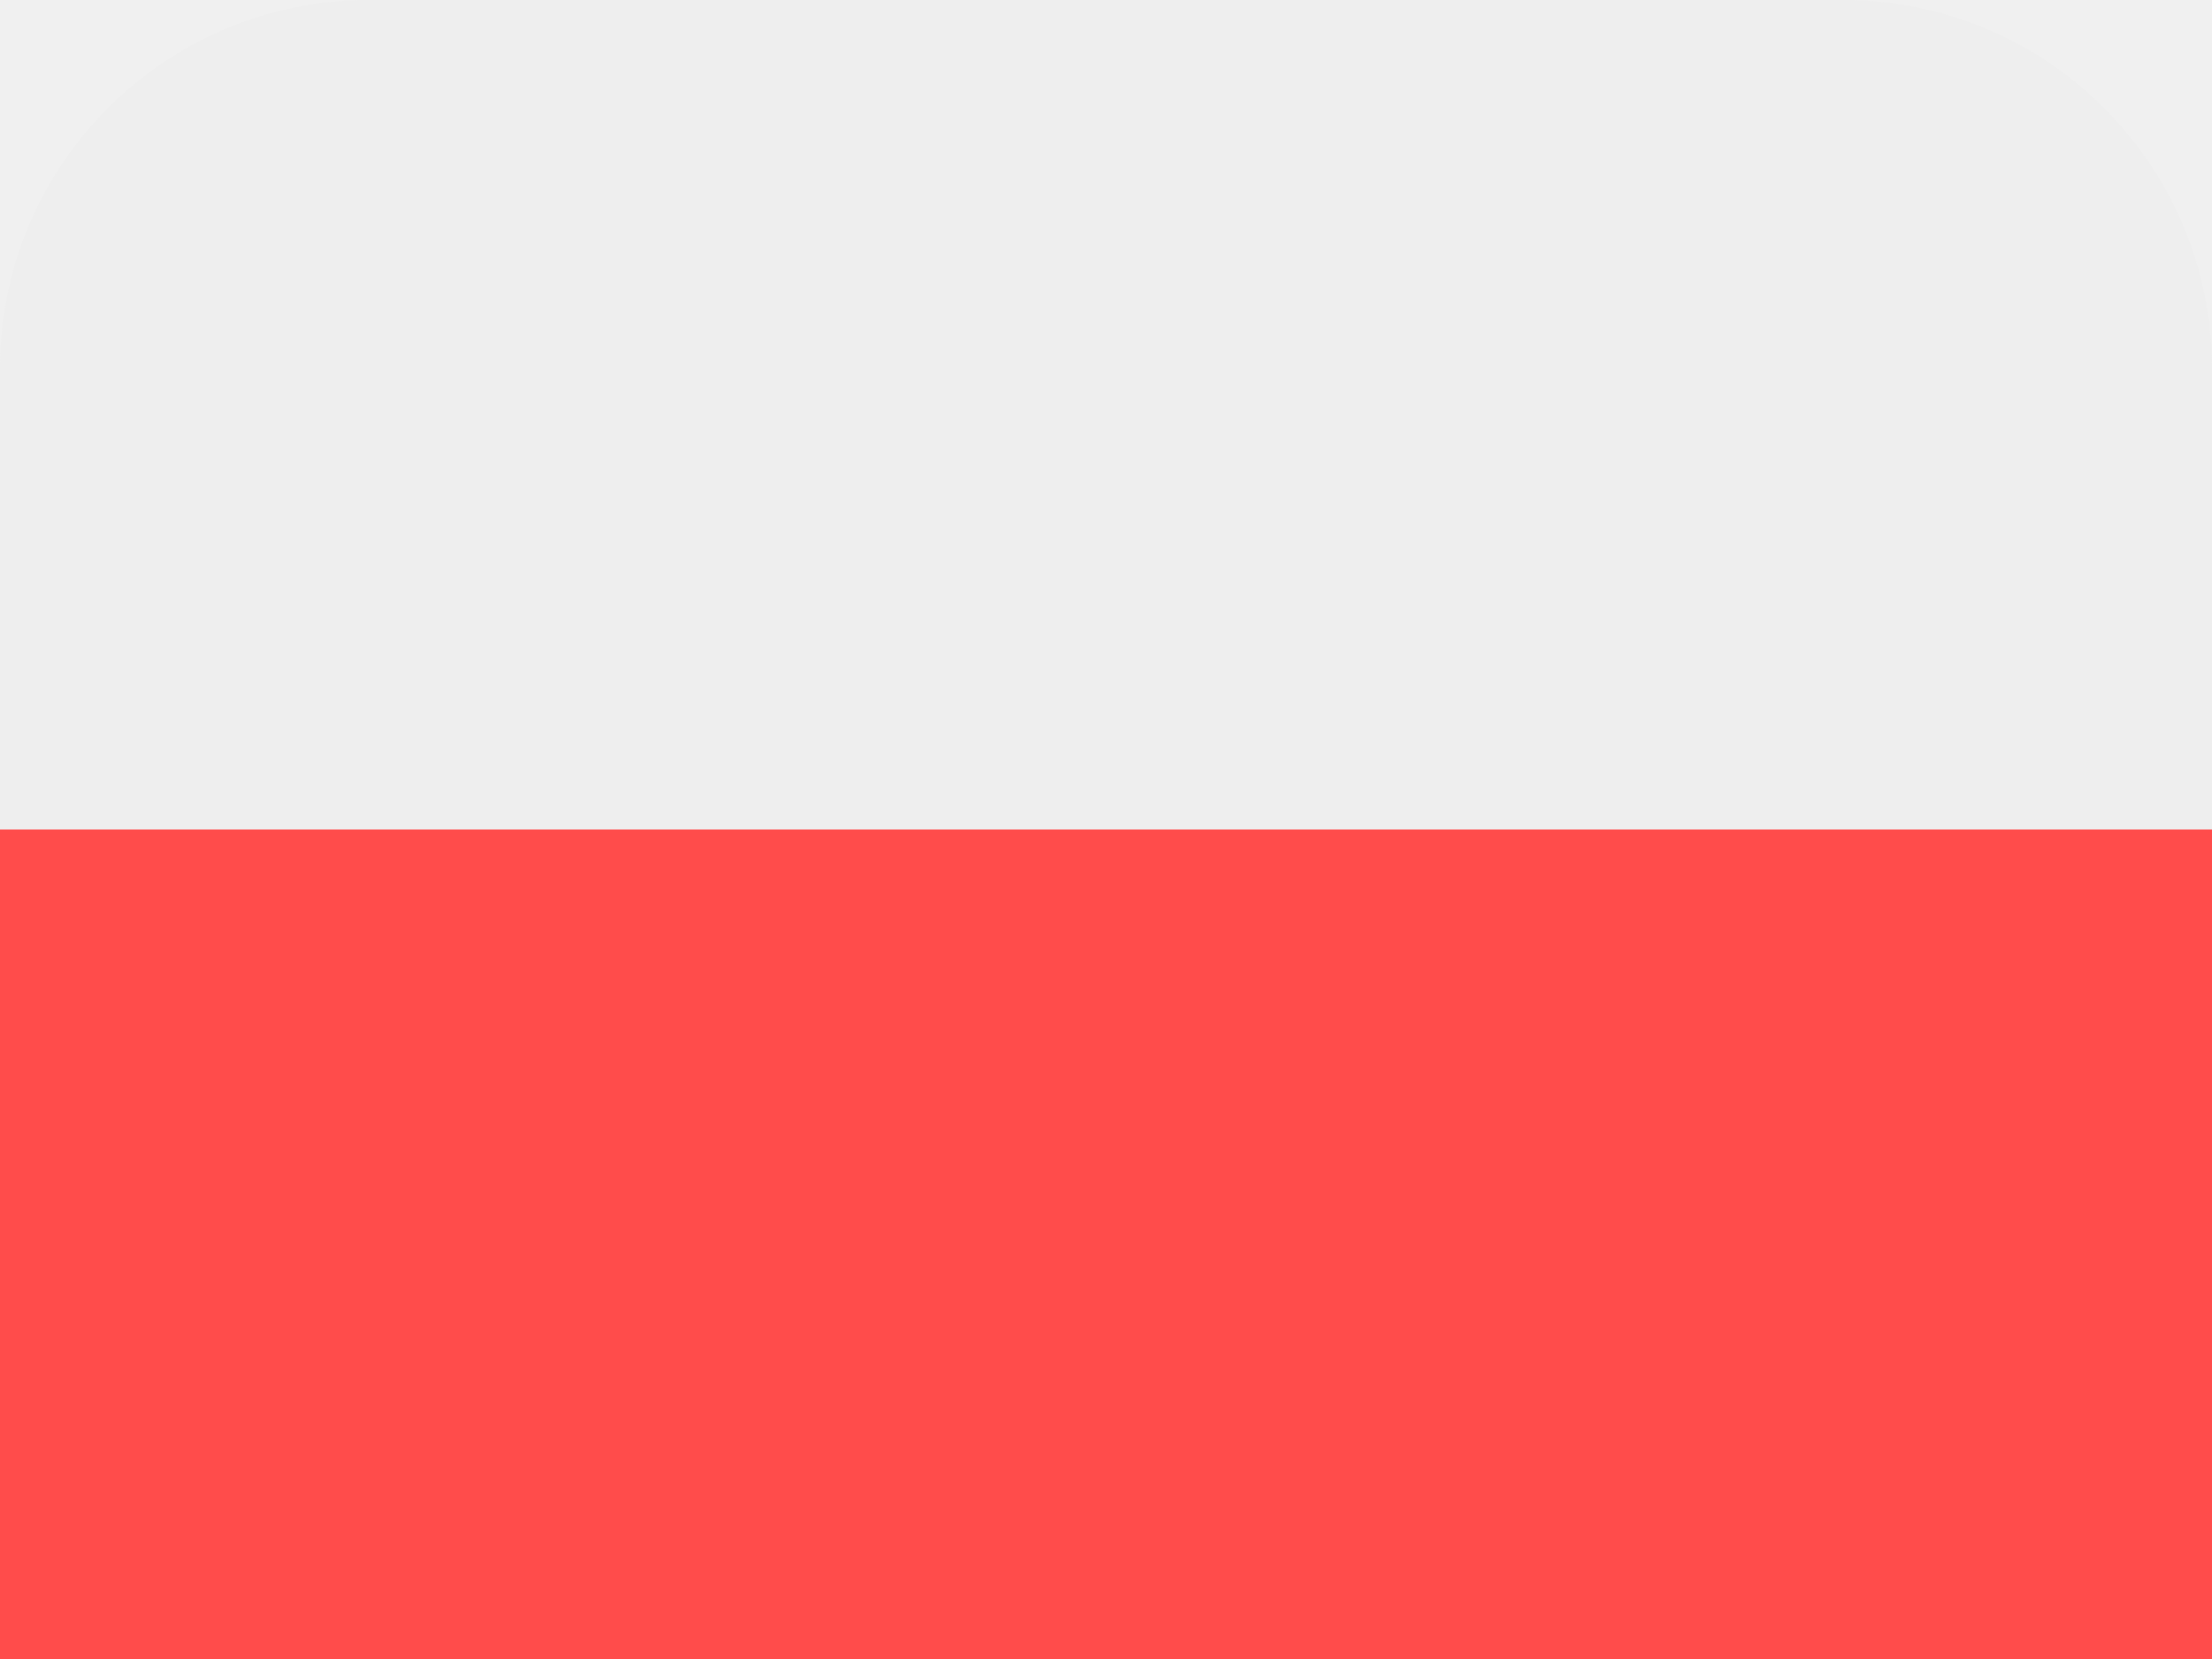
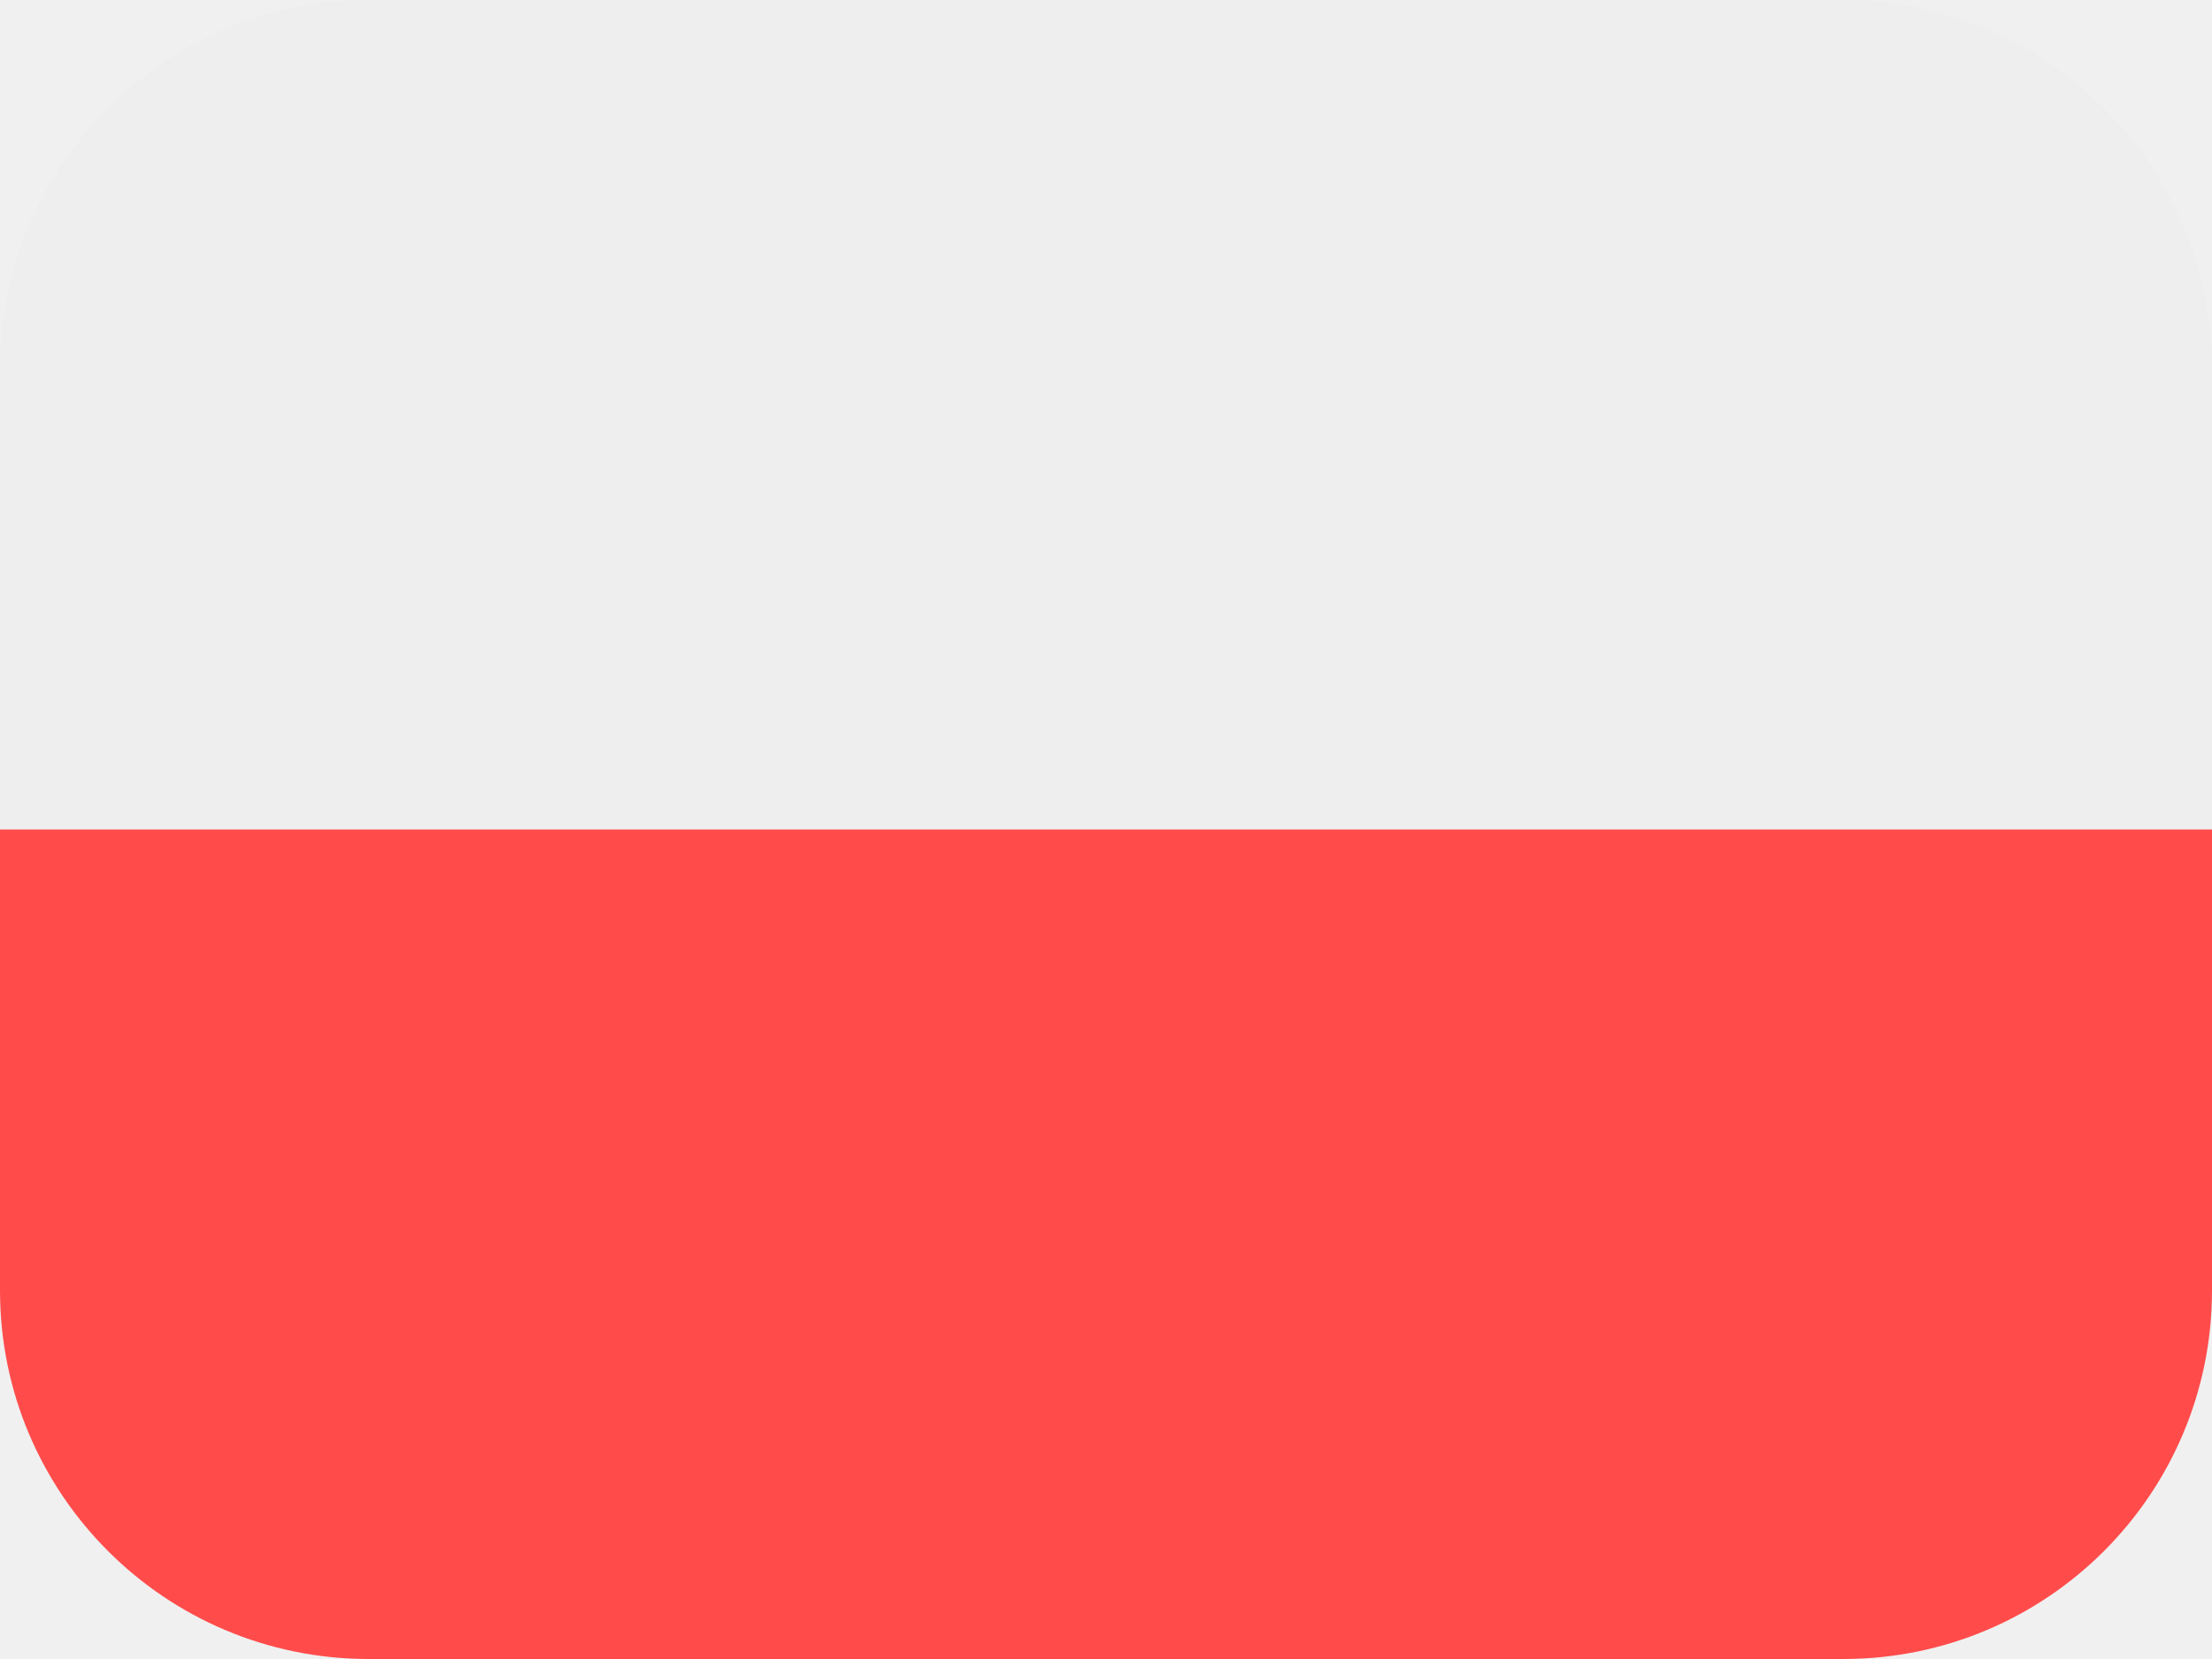
<svg xmlns="http://www.w3.org/2000/svg" width="60" height="45" viewBox="0 0 60 45" fill="none">
+   <defs>
+     <clipPath id="flagClip">
+       <rect width="60" height="45" rx="10" fill="white" />
+     </clipPath>
+   </defs>
  <rect width="60" height="45" rx="10" fill="#EEEEEE" />
-   <rect y="22.5" width="60" height="22.5" fill="#FF4C4B" />
+   <rect y="22.5" width="60" height="22.5" fill="#FF4C4B" clip-path="url(#flagClip)" />
</svg>
